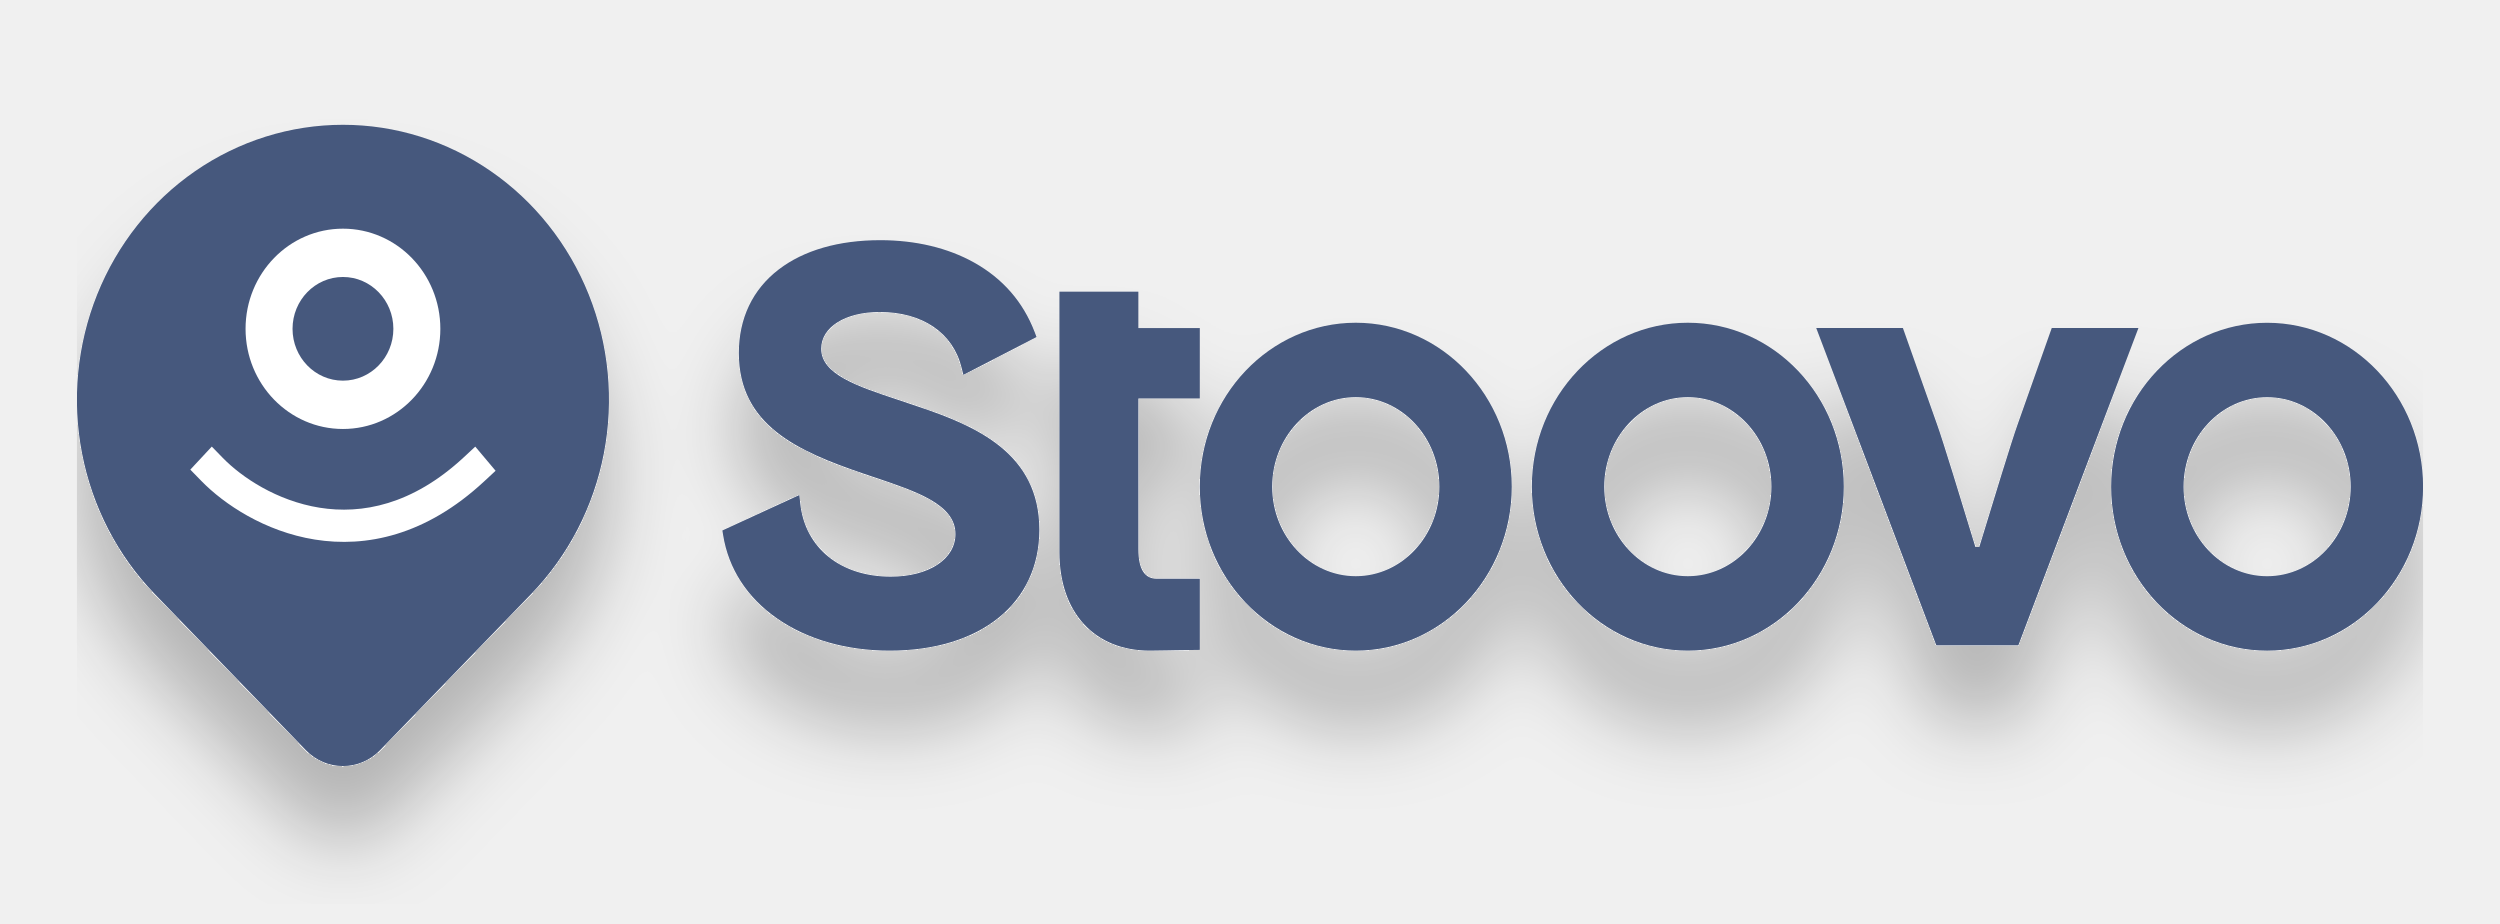
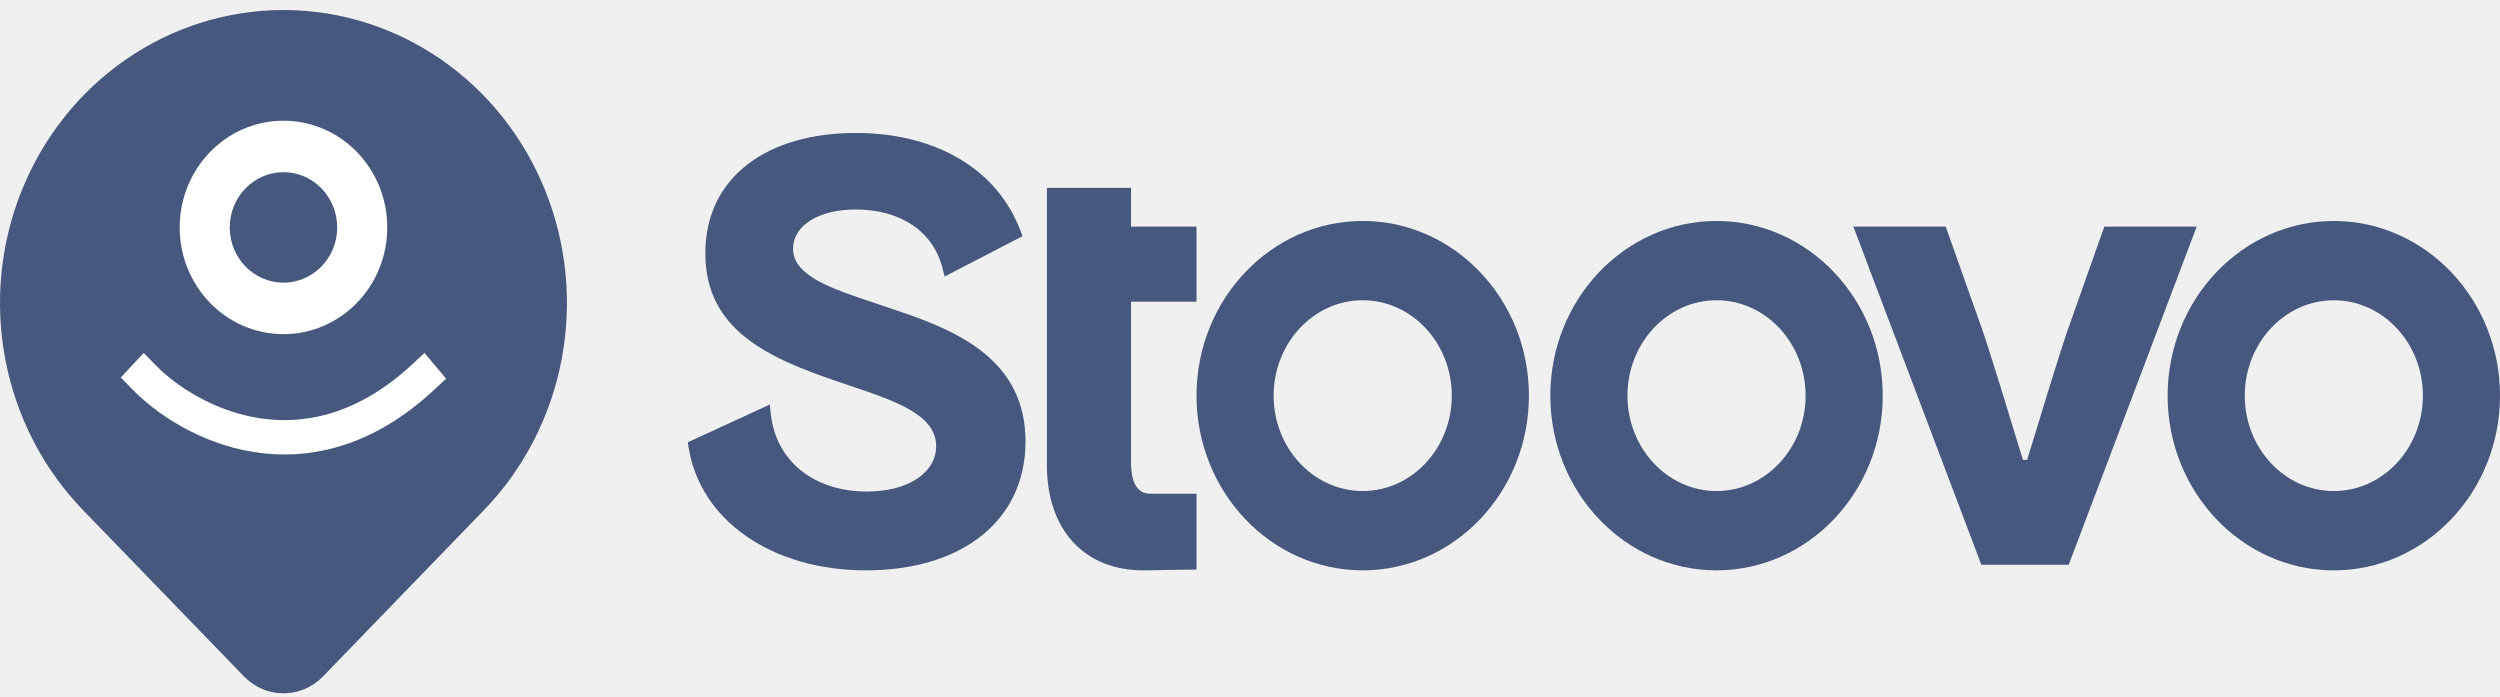
- <svg xmlns="http://www.w3.org/2000/svg" width="130" height="48" viewBox="0 0 130 48" fill="none">
-   <g clip-path="url(#clip0_125_1280)" filter="url(#filter0_d_125_1280)">
-     <path d="M27.616 30.894L19.763 39.009C18.699 40.109 16.968 40.109 15.905 39.009L8.052 30.894C6.117 28.895 4.8 26.348 4.266 23.574C3.732 20.801 4.006 17.927 5.053 15.314C6.1 12.702 7.873 10.469 10.148 8.899C12.423 7.328 15.098 6.489 17.834 6.489C20.57 6.489 23.244 7.328 25.519 8.899C27.794 10.469 29.567 12.702 30.614 15.314C31.661 17.927 31.935 20.801 31.401 23.574C30.868 26.348 29.55 28.895 27.616 30.894Z" fill="#46587D" />
-     <path d="M22.898 17.099C22.898 19.975 20.631 22.307 17.833 22.307C15.036 22.307 12.769 19.975 12.769 17.099C12.769 14.222 15.036 11.891 17.833 11.891C20.631 11.891 22.898 14.222 22.898 17.099Z" fill="#46587D" />
-     <path fill-rule="evenodd" clip-rule="evenodd" d="M17.833 19.794C19.281 19.794 20.455 18.588 20.455 17.099C20.455 15.61 19.281 14.403 17.833 14.403C16.386 14.403 15.212 15.61 15.212 17.099C15.212 18.588 16.386 19.794 17.833 19.794ZM17.833 22.307C20.631 22.307 22.898 19.975 22.898 17.099C22.898 14.222 20.631 11.891 17.833 11.891C15.036 11.891 12.769 14.222 12.769 17.099C12.769 19.975 15.036 22.307 17.833 22.307Z" fill="white" />
-     <path fill-rule="evenodd" clip-rule="evenodd" d="M11.013 23.222L11.583 23.808C12.563 24.814 14.39 26.044 16.618 26.401C18.807 26.751 21.434 26.269 24.116 23.78L24.714 23.224L25.771 24.48L25.173 25.035C22.133 27.858 19.029 28.482 16.377 28.058C13.765 27.64 11.643 26.214 10.467 25.006L9.896 24.421L11.013 23.222Z" fill="white" />
-     <path d="M46.716 20.798C47.043 20.907 47.379 21.019 47.718 21.136C50.779 22.156 54.045 23.579 54.045 27.55C54.045 31.367 50.989 33.833 46.26 33.833C44.003 33.833 41.969 33.245 40.412 32.161C38.855 31.077 37.883 29.576 37.602 27.825L37.563 27.585L41.566 25.741L41.612 26.171C41.854 28.49 43.7 29.987 46.317 29.987C48.298 29.987 49.684 29.076 49.684 27.771C49.684 26.234 47.7 25.568 45.401 24.796L45.398 24.795L44.911 24.631C41.49 23.469 38.42 22.114 38.42 18.356C38.42 16.556 39.135 15.055 40.489 14.016C41.794 13.013 43.618 12.489 45.773 12.489C47.605 12.489 49.291 12.889 50.651 13.651C52.139 14.481 53.198 15.694 53.799 17.257L53.901 17.525L50.095 19.494L50.001 19.114C49.556 17.304 47.965 16.223 45.746 16.223C43.953 16.223 42.701 17.009 42.701 18.134C42.701 19.462 44.561 20.081 46.716 20.798Z" fill="#46587D" />
-     <path d="M60.154 30.095C59.542 30.095 59.195 29.637 59.195 28.555V20.721H62.39V17.058H59.195V15.167H55.09V28.71C55.09 30.251 55.53 31.545 56.362 32.45C57.193 33.356 58.378 33.833 59.788 33.833C60.123 33.833 60.465 33.825 60.787 33.818C60.901 33.816 61.013 33.813 61.12 33.811C61.438 33.805 62.39 33.794 62.39 33.794V30.095H60.154Z" fill="#46587D" />
-     <path fill-rule="evenodd" clip-rule="evenodd" d="M70.5 16.782C66.032 16.782 62.39 20.607 62.39 25.308C62.39 30.009 66.028 33.833 70.5 33.833C74.973 33.833 78.611 30.008 78.611 25.308C78.611 20.608 74.973 16.782 70.5 16.782ZM70.5 29.962C68.103 29.962 66.153 27.873 66.153 25.308C66.153 22.742 68.103 20.652 70.5 20.652C72.898 20.652 74.847 22.741 74.847 25.308C74.847 27.874 72.897 29.962 70.5 29.962Z" fill="#46587D" />
-     <path fill-rule="evenodd" clip-rule="evenodd" d="M79.656 25.308C79.656 20.607 83.298 16.782 87.766 16.782C92.239 16.782 95.877 20.608 95.877 25.308C95.877 30.008 92.239 33.833 87.766 33.833C83.294 33.833 79.656 30.009 79.656 25.308ZM87.766 29.962C90.163 29.962 92.114 27.874 92.114 25.308C92.114 22.741 90.163 20.652 87.766 20.652C85.37 20.652 83.42 22.742 83.42 25.308C83.42 27.873 85.37 29.962 87.766 29.962Z" fill="#46587D" />
-     <path fill-rule="evenodd" clip-rule="evenodd" d="M117.89 16.784C113.423 16.784 109.78 20.608 109.78 25.309C109.78 30.01 113.419 33.834 117.89 33.834C122.363 33.834 126 30.009 126 25.309C126 20.609 122.363 16.784 117.89 16.784ZM122.237 25.309C122.237 27.876 120.287 29.963 117.89 29.963C115.494 29.963 113.545 27.876 113.545 25.309C113.545 22.742 115.494 20.654 117.891 20.654C120.289 20.654 122.237 22.742 122.237 25.309Z" fill="#46587D" />
-     <path d="M104.921 22.056L106.691 17.057H111.199L104.954 33.558H100.688L94.444 17.057H98.951L100.722 22.056C101.04 22.938 102.023 26.163 102.483 27.672C102.611 28.093 102.699 28.38 102.72 28.445H102.923C102.944 28.38 103.032 28.093 103.16 27.671C103.62 26.163 104.603 22.938 104.921 22.056Z" fill="#46587D" />
-   </g>
-   <defs>
-     <filter id="filter0_d_125_1280" x="0" y="0" width="130" height="55" filterUnits="userSpaceOnUse" color-interpolation-filters="sRGB">
-       <feFlood flood-opacity="0" result="BackgroundImageFix" />
-       <feColorMatrix in="SourceAlpha" type="matrix" values="0 0 0 0 0 0 0 0 0 0 0 0 0 0 0 0 0 0 127 0" result="hardAlpha" />
-       <feOffset dy="4" />
-       <feGaussianBlur stdDeviation="2" />
-       <feComposite in2="hardAlpha" operator="out" />
-       <feColorMatrix type="matrix" values="0 0 0 0 0 0 0 0 0 0 0 0 0 0 0 0 0 0 0.25 0" />
-       <feBlend mode="normal" in2="BackgroundImageFix" result="effect1_dropShadow_125_1280" />
-       <feBlend mode="normal" in="SourceGraphic" in2="effect1_dropShadow_125_1280" result="shape" />
-     </filter>
-     <clipPath id="clip0_125_1280">
-       <rect width="122" height="47" fill="white" transform="translate(4)" />
-     </clipPath>
-   </defs>
+ <svg xmlns="http://www.w3.org/2000/svg" width="122" height="34" viewBox="0 0 122 34" fill="none">
+   <path d="M23.616 24.894L15.763 33.009C14.699 34.109 12.969 34.109 11.905 33.009L4.052 24.894C2.117 22.895 0.8 20.348 0.266 17.574C-0.268 14.801 0.006 11.927 1.053 9.314C2.1 6.702 3.873 4.469 6.148 2.899C8.423 1.328 11.098 0.489 13.834 0.489C16.57 0.489 19.244 1.328 21.519 2.899C23.794 4.469 25.567 6.702 26.614 9.314C27.661 11.927 27.935 14.801 27.401 17.574C26.868 20.348 25.55 22.895 23.616 24.894Z" fill="#46587D" />
+   <path d="M18.898 11.099C18.898 13.975 16.631 16.307 13.833 16.307C11.036 16.307 8.769 13.975 8.769 11.099C8.769 8.222 11.036 5.891 13.833 5.891C16.631 5.891 18.898 8.222 18.898 11.099Z" fill="#46587D" />
+   <path fill-rule="evenodd" clip-rule="evenodd" d="M13.833 13.794C15.281 13.794 16.455 12.588 16.455 11.099C16.455 9.61 15.281 8.403 13.833 8.403C12.386 8.403 11.212 9.61 11.212 11.099C11.212 12.588 12.386 13.794 13.833 13.794ZM13.833 16.307C16.631 16.307 18.898 13.975 18.898 11.099C18.898 8.222 16.631 5.891 13.833 5.891C11.036 5.891 8.769 8.222 8.769 11.099C8.769 13.975 11.036 16.307 13.833 16.307Z" fill="white" />
+   <path fill-rule="evenodd" clip-rule="evenodd" d="M7.013 17.222L7.583 17.808C8.563 18.814 10.39 20.044 12.618 20.401C14.807 20.751 17.434 20.269 20.116 17.78L20.714 17.224L21.771 18.48L21.173 19.035C18.133 21.858 15.028 22.482 12.377 22.058C9.765 21.64 7.643 20.214 6.467 19.006L5.896 18.421L7.013 17.222Z" fill="white" />
+   <path d="M42.716 14.798C43.043 14.907 43.379 15.019 43.718 15.136C46.779 16.156 50.045 17.579 50.045 21.55C50.045 25.367 46.989 27.833 42.26 27.833C40.003 27.833 37.969 27.245 36.412 26.161C34.855 25.077 33.883 23.576 33.602 21.825L33.563 21.585L37.566 19.741L37.612 20.171C37.854 22.49 39.7 23.987 42.317 23.987C44.298 23.987 45.684 23.076 45.684 21.771C45.684 20.234 43.7 19.568 41.401 18.796L41.398 18.795L40.911 18.631C37.49 17.469 34.42 16.114 34.42 12.356C34.42 10.556 35.135 9.055 36.489 8.016C37.794 7.013 39.618 6.489 41.773 6.489C43.605 6.489 45.291 6.889 46.651 7.651C48.139 8.481 49.198 9.694 49.799 11.257L49.901 11.525L46.095 13.494L46.001 13.114C45.556 11.304 43.965 10.223 41.746 10.223C39.953 10.223 38.701 11.009 38.701 12.134C38.701 13.462 40.561 14.081 42.716 14.798Z" fill="#46587D" />
+   <path d="M56.154 24.095C55.542 24.095 55.195 23.637 55.195 22.555V14.721H58.39V11.058H55.195V9.167H51.09V22.71C51.09 24.251 51.53 25.545 52.362 26.45C53.193 27.356 54.378 27.833 55.788 27.833C56.123 27.833 56.465 27.825 56.787 27.818C56.901 27.816 57.013 27.813 57.12 27.811C57.438 27.805 58.39 27.794 58.39 27.794V24.095H56.154Z" fill="#46587D" />
+   <path fill-rule="evenodd" clip-rule="evenodd" d="M66.5 10.783C62.032 10.783 58.39 14.607 58.39 19.308C58.39 24.009 62.028 27.833 66.5 27.833C70.973 27.833 74.611 24.008 74.611 19.308C74.611 14.607 70.973 10.783 66.5 10.783ZM66.5 23.962C64.103 23.962 62.153 21.873 62.153 19.308C62.153 16.742 64.103 14.652 66.5 14.652C68.898 14.652 70.847 16.741 70.847 19.308C70.847 21.874 68.897 23.962 66.5 23.962Z" fill="#46587D" />
+   <path fill-rule="evenodd" clip-rule="evenodd" d="M75.656 19.308C75.656 14.607 79.298 10.783 83.766 10.783C88.239 10.783 91.877 14.607 91.877 19.308C91.877 24.008 88.239 27.833 83.766 27.833C79.294 27.833 75.656 24.009 75.656 19.308ZM83.766 23.962C86.163 23.962 88.114 21.874 88.114 19.308C88.114 16.741 86.163 14.652 83.766 14.652C81.37 14.652 79.42 16.742 79.42 19.308C79.42 21.873 81.37 23.962 83.766 23.962Z" fill="#46587D" />
+   <path fill-rule="evenodd" clip-rule="evenodd" d="M113.89 10.784C109.423 10.784 105.78 14.608 105.78 19.309C105.78 24.01 109.419 27.834 113.89 27.834C118.363 27.834 122 24.009 122 19.309C122 14.609 118.363 10.784 113.89 10.784ZM118.237 19.309C118.237 21.876 116.287 23.963 113.89 23.963C111.494 23.963 109.545 21.876 109.545 19.309C109.545 16.742 111.494 14.654 113.891 14.654C116.289 14.654 118.237 16.742 118.237 19.309Z" fill="#46587D" />
+   <path d="M100.921 16.056L102.691 11.057H107.199L100.954 27.558H96.689L90.444 11.057H94.951L96.722 16.056C97.04 16.938 98.023 20.163 98.483 21.672C98.611 22.093 98.699 22.38 98.72 22.445H98.923C98.944 22.38 99.032 22.093 99.16 21.671C99.62 20.163 100.603 16.938 100.921 16.056Z" fill="#46587D" />
</svg>
